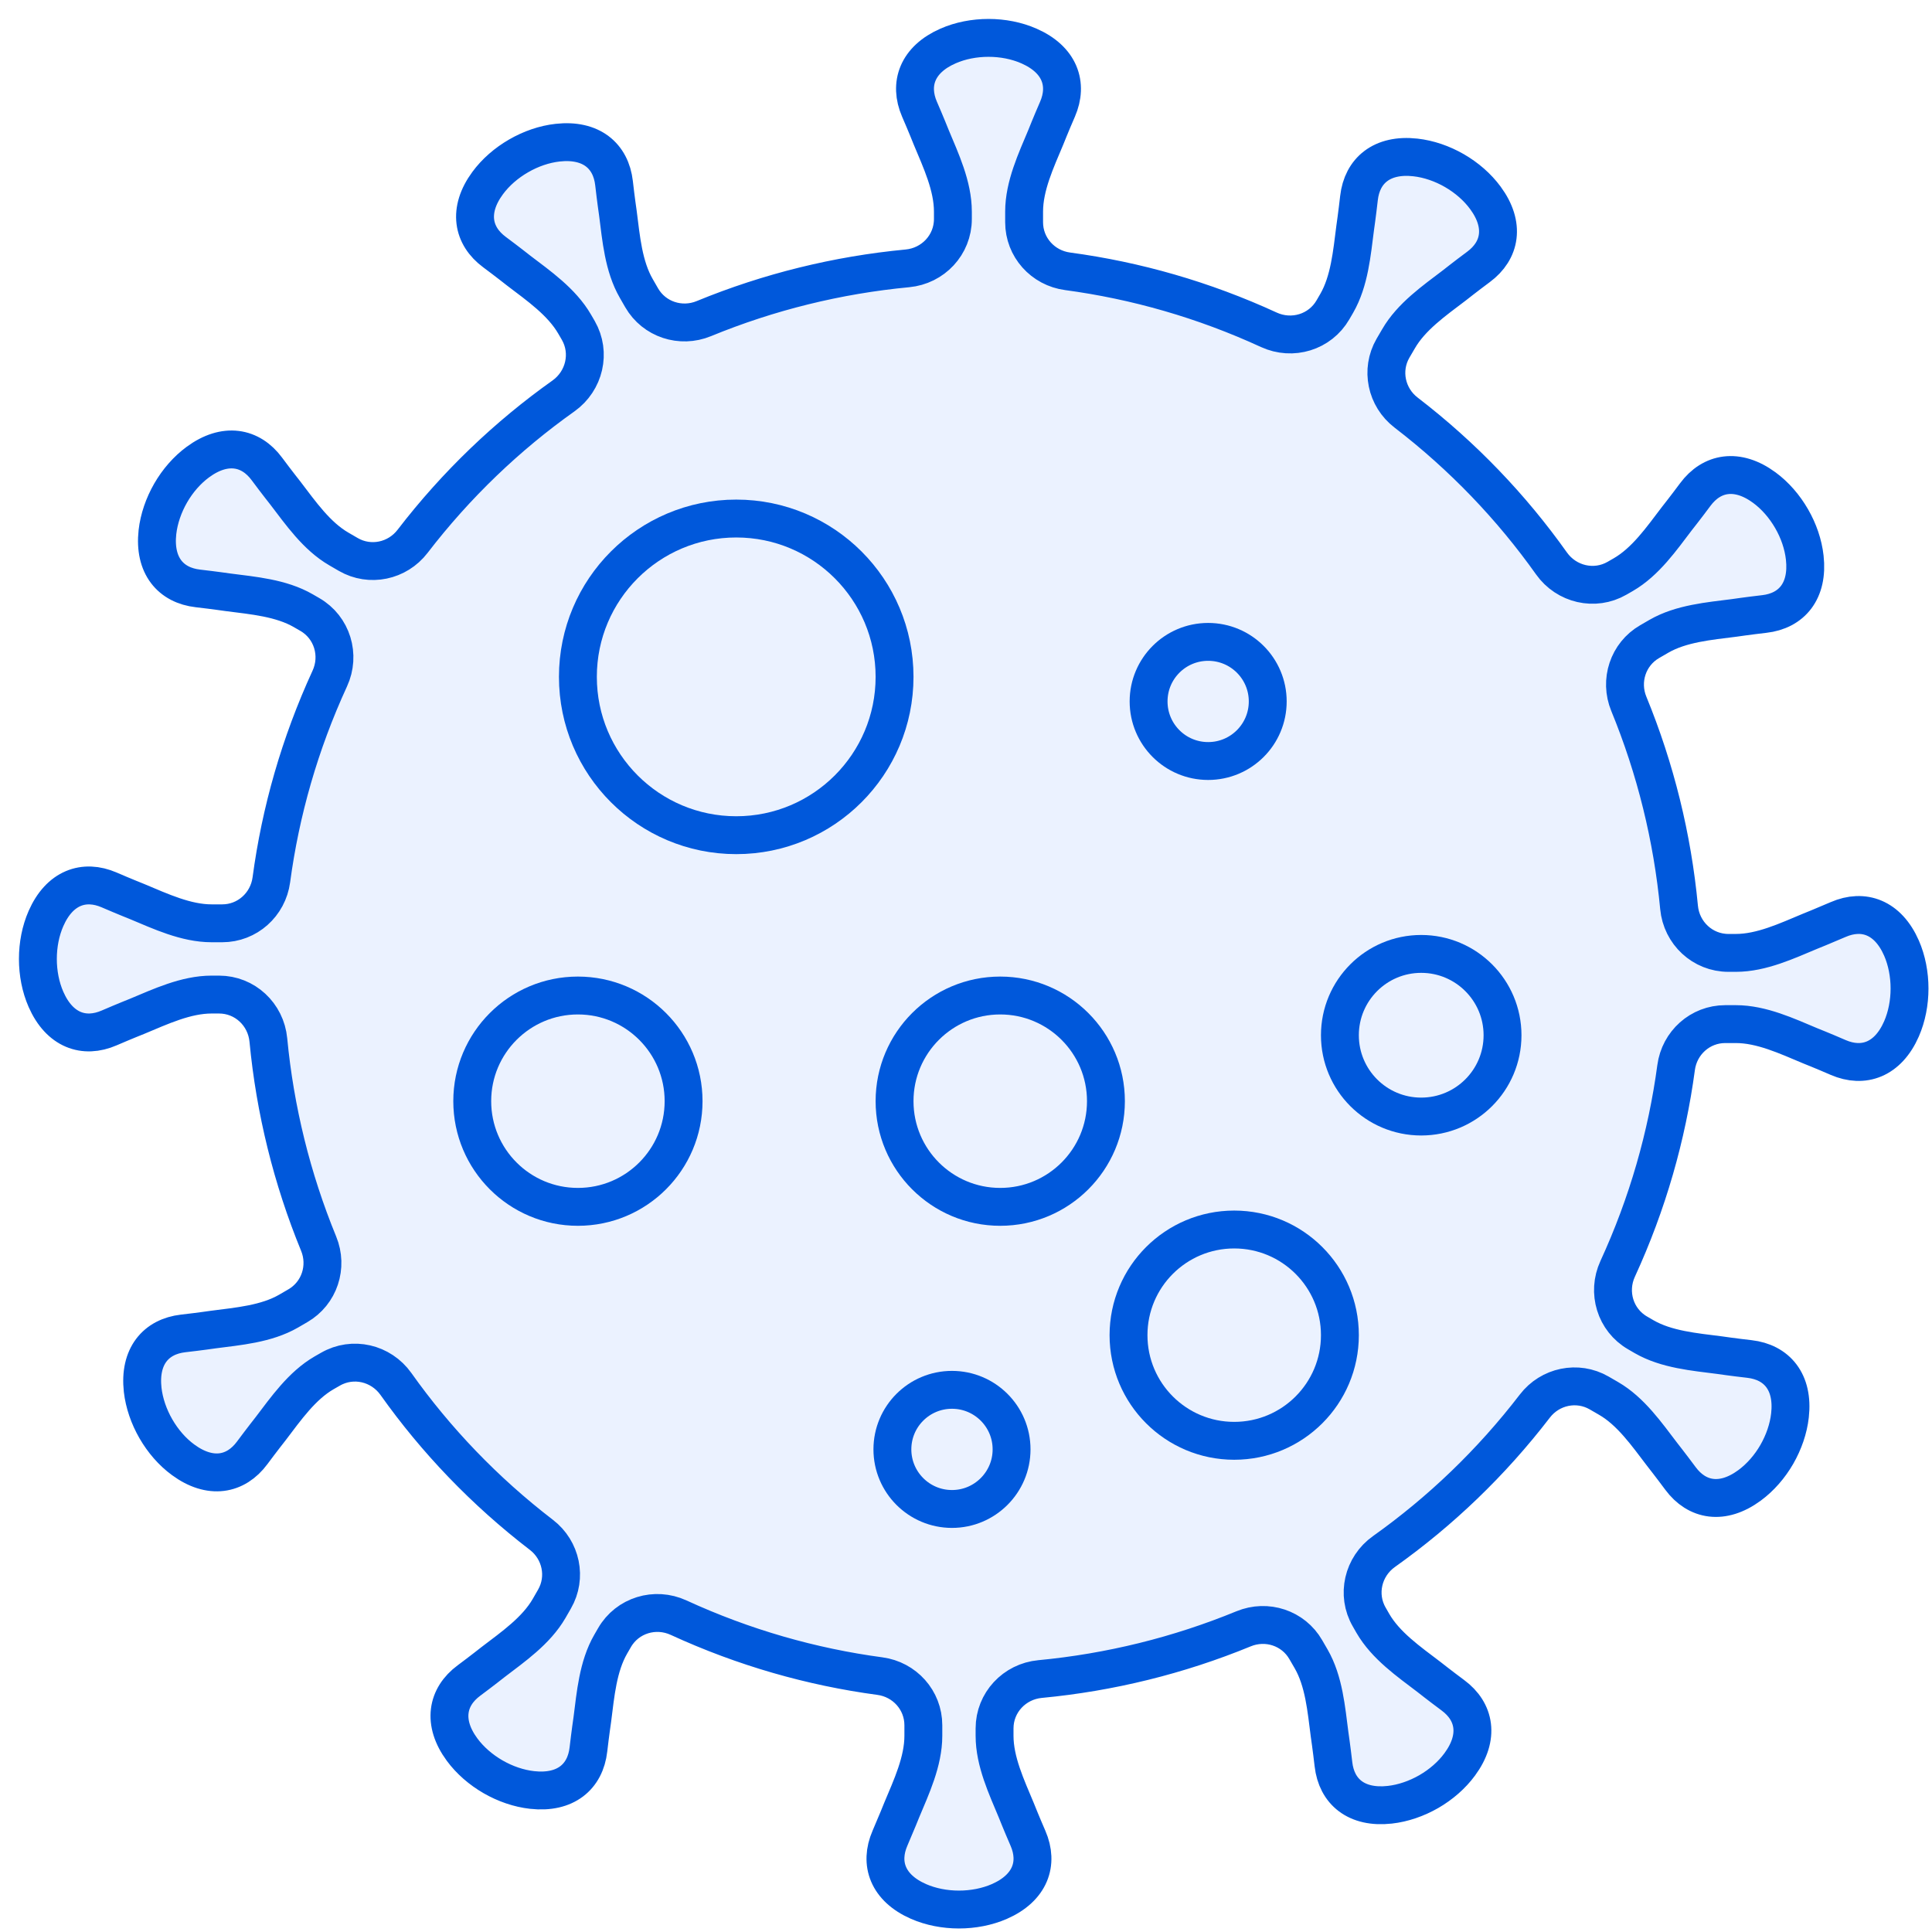
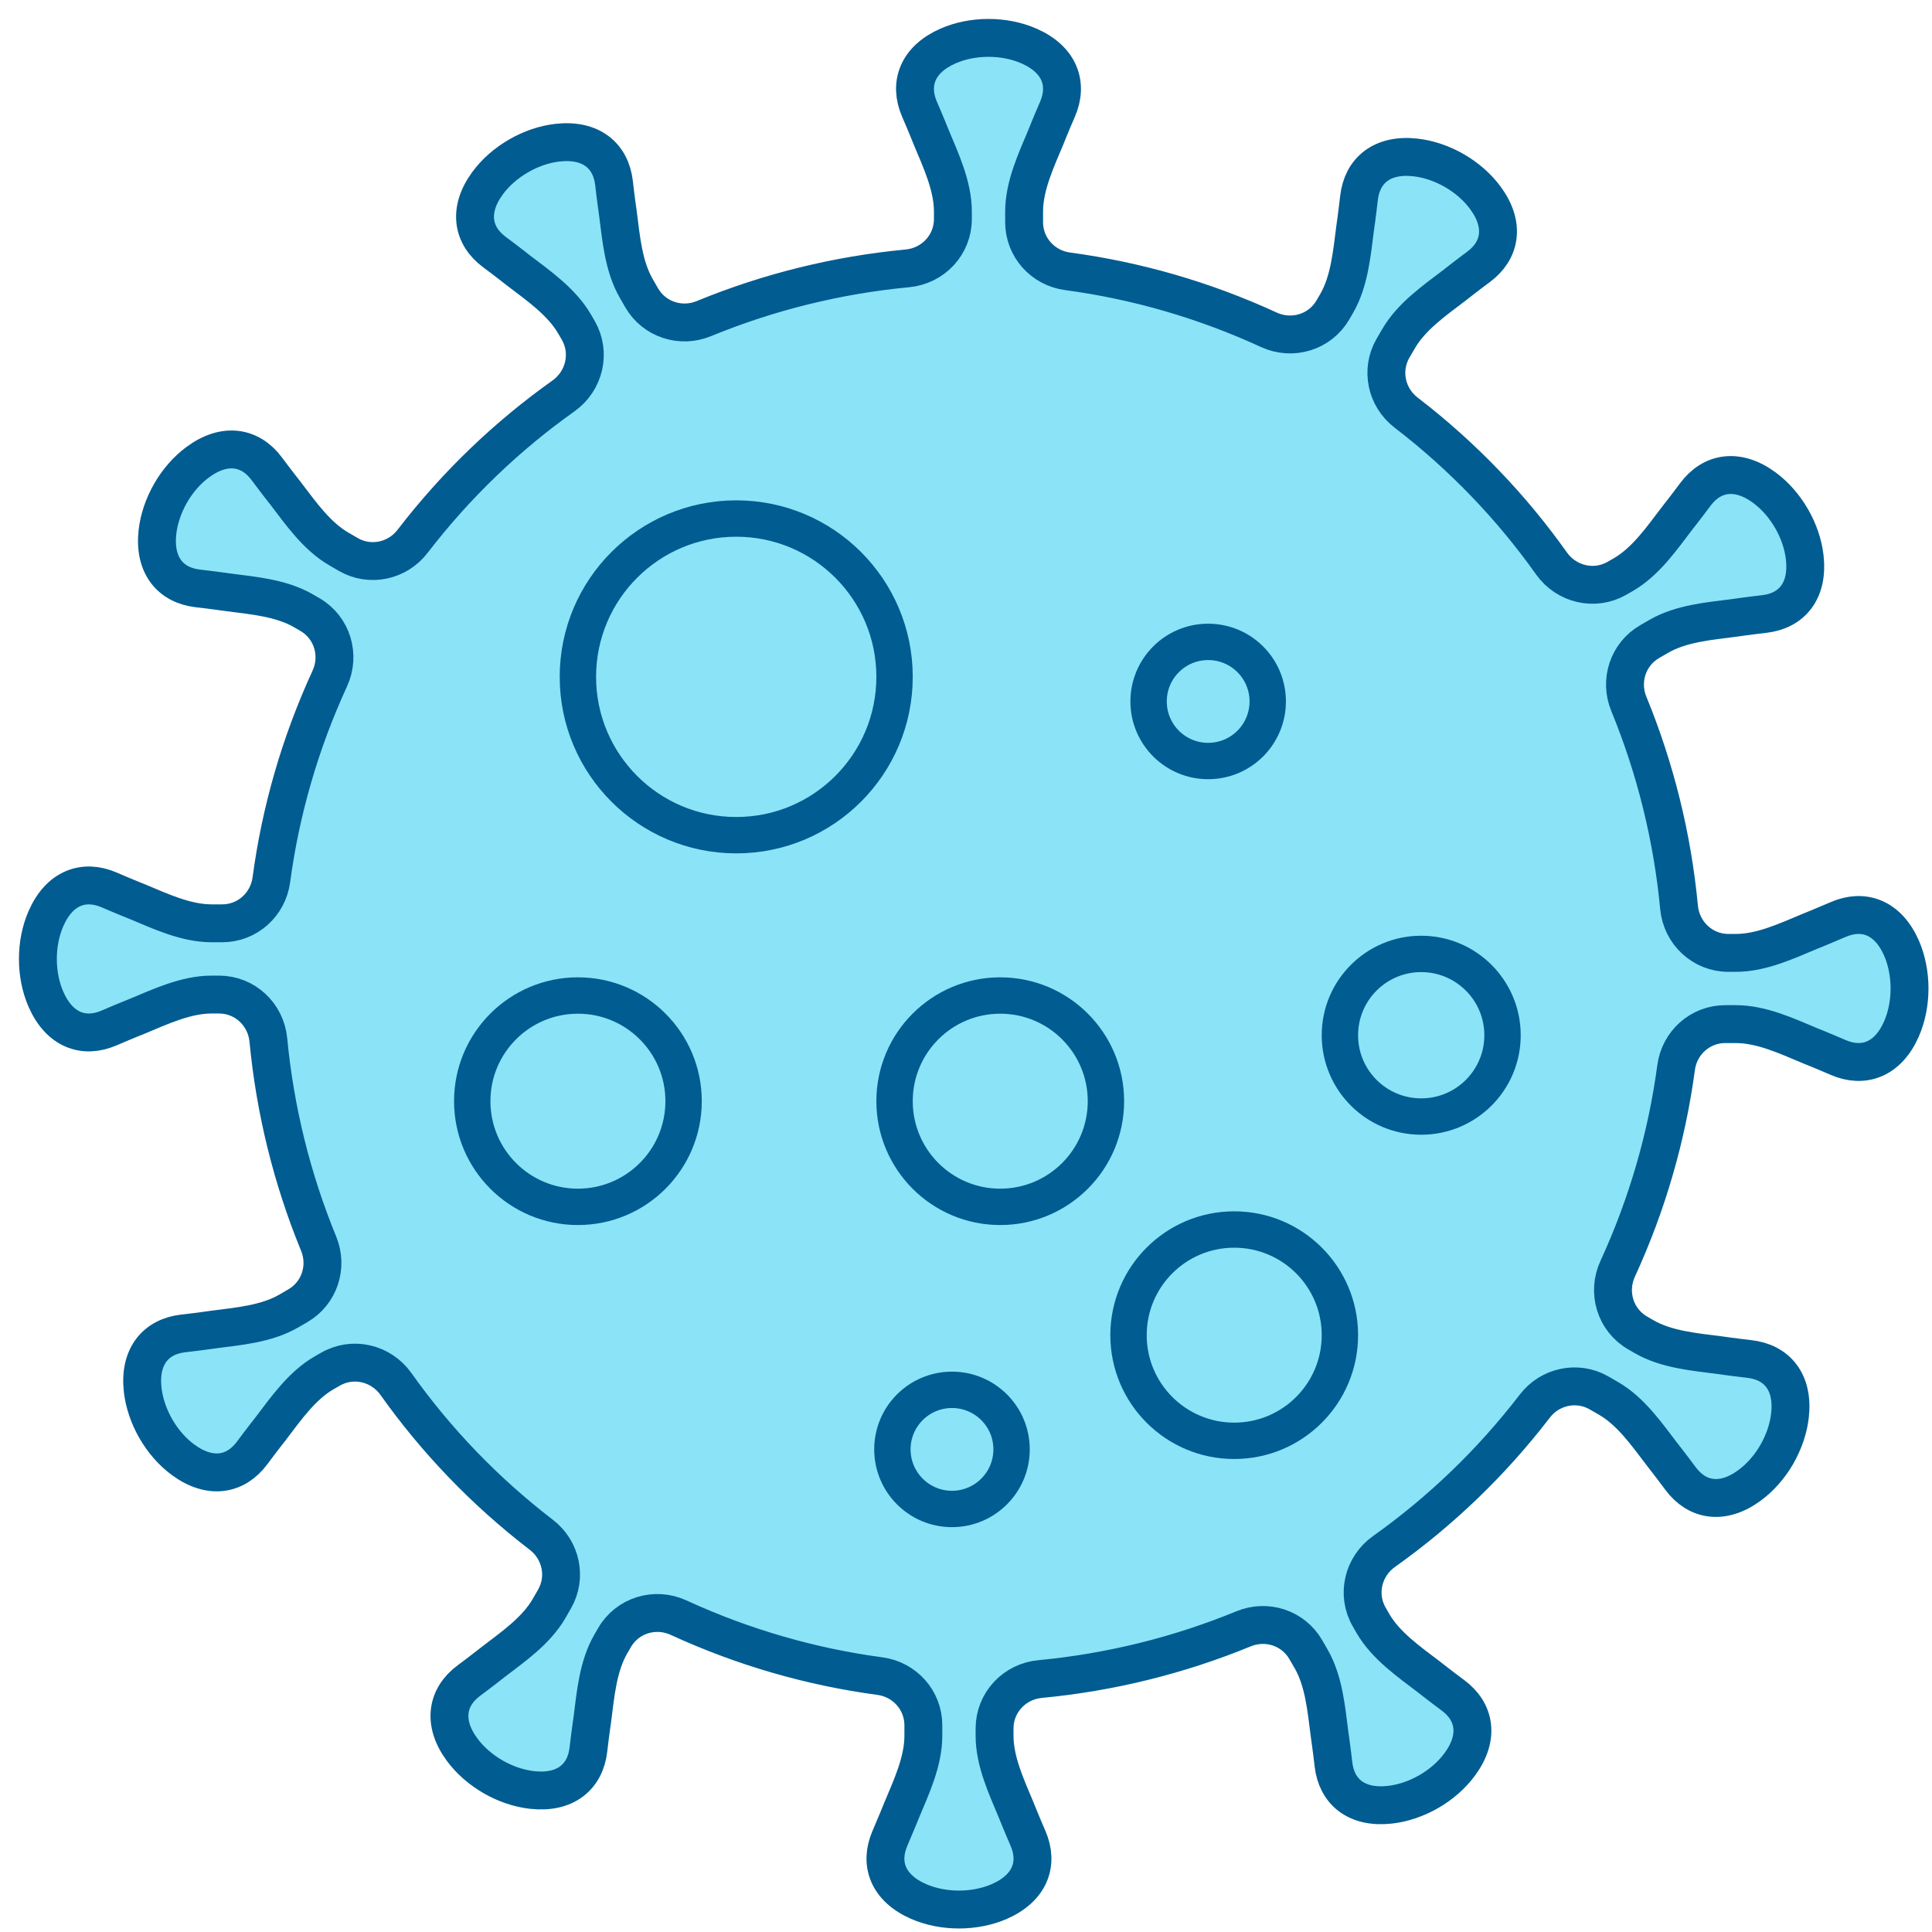
<svg xmlns="http://www.w3.org/2000/svg" width="51" height="51" viewBox="0 0 51 51" fill="none">
-   <path fill-rule="evenodd" clip-rule="evenodd" d="M50.194 25.026C49.837 24.213 49.19 23.984 48.524 24.273C48.129 24.444 47.786 24.581 47.786 24.581C47.171 24.837 46.5 25.154 45.822 25.154H45.626C44.945 25.154 44.387 24.631 44.323 23.953C44.148 22.105 43.701 20.293 42.996 18.578C42.746 17.968 42.975 17.268 43.546 16.938L43.791 16.796C44.379 16.457 45.118 16.396 45.779 16.311C45.779 16.311 46.145 16.257 46.572 16.208C47.294 16.126 47.739 15.603 47.641 14.721C47.602 14.368 47.479 14.011 47.293 13.69C47.107 13.368 46.86 13.082 46.574 12.872C45.858 12.346 45.184 12.471 44.751 13.055C44.495 13.4 44.265 13.69 44.265 13.69C43.861 14.22 43.439 14.829 42.851 15.169L42.686 15.264C42.096 15.604 41.35 15.429 40.956 14.874C39.901 13.388 38.616 12.042 37.117 10.891C36.593 10.489 36.441 9.766 36.77 9.195L36.915 8.947C37.253 8.358 37.863 7.936 38.393 7.532C38.393 7.532 38.683 7.302 39.028 7.046C39.612 6.614 39.737 5.938 39.211 5.224C39.001 4.938 38.715 4.69 38.393 4.504C38.072 4.319 37.715 4.195 37.362 4.156C36.48 4.058 35.957 4.504 35.874 5.226C35.826 5.653 35.773 6.018 35.773 6.018C35.687 6.679 35.625 7.418 35.287 8.006L35.187 8.178C34.846 8.769 34.114 8.99 33.495 8.706C31.774 7.914 29.985 7.404 28.183 7.162C27.527 7.075 27.034 6.527 27.034 5.866V5.587C27.034 4.908 27.35 4.237 27.607 3.622C27.607 3.622 27.743 3.279 27.915 2.884C28.204 2.218 27.974 1.57 27.161 1.214C26.836 1.071 26.465 1 26.094 1C25.723 1 25.351 1.071 25.026 1.214C24.214 1.57 23.984 2.218 24.273 2.884C24.445 3.279 24.581 3.622 24.581 3.622C24.837 4.237 25.154 4.908 25.154 5.587V5.782C25.154 6.463 24.631 7.02 23.953 7.084C22.106 7.259 20.293 7.706 18.579 8.411C17.969 8.662 17.268 8.433 16.938 7.861L16.797 7.616C16.457 7.028 16.396 6.29 16.311 5.629C16.311 5.629 16.257 5.263 16.209 4.835C16.127 4.114 15.604 3.668 14.721 3.766C14.369 3.805 14.011 3.929 13.69 4.115C13.369 4.3 13.083 4.547 12.872 4.834C12.346 5.549 12.472 6.225 13.055 6.656C13.401 6.913 13.69 7.142 13.69 7.142C14.22 7.546 14.829 7.969 15.169 8.556L15.265 8.721C15.605 9.312 15.429 10.057 14.874 10.452C13.389 11.506 12.042 12.792 10.891 14.29C10.489 14.814 9.766 14.967 9.195 14.637L8.947 14.493C8.358 14.153 7.937 13.544 7.532 13.015C7.532 13.015 7.302 12.725 7.046 12.38C6.615 11.796 5.939 11.671 5.224 12.197C4.938 12.407 4.69 12.693 4.505 13.014C4.32 13.336 4.196 13.693 4.156 14.046C4.059 14.928 4.504 15.451 5.226 15.533C5.653 15.582 6.019 15.635 6.019 15.635C6.68 15.721 7.419 15.782 8.006 16.121L8.179 16.221C8.769 16.561 8.991 17.294 8.705 17.913C7.914 19.633 7.404 21.423 7.163 23.225C7.075 23.88 6.527 24.373 5.866 24.373H5.587C4.908 24.373 4.237 24.057 3.622 23.8C3.622 23.8 3.279 23.664 2.884 23.493C2.218 23.204 1.571 23.433 1.214 24.246C1.071 24.572 1 24.942 1 25.314C1 25.685 1.071 26.056 1.214 26.382C1.571 27.194 2.218 27.424 2.884 27.134C3.279 26.963 3.622 26.827 3.622 26.827C4.237 26.571 4.908 26.254 5.587 26.254H5.782C6.463 26.254 7.02 26.776 7.084 27.454C7.26 29.302 7.707 31.114 8.411 32.829C8.662 33.439 8.433 34.139 7.861 34.469L7.617 34.611C7.029 34.95 6.29 35.011 5.63 35.097C5.63 35.097 5.263 35.151 4.835 35.199C4.114 35.282 3.669 35.804 3.766 36.687C3.806 37.039 3.93 37.396 4.115 37.717C4.301 38.039 4.547 38.325 4.834 38.535C5.549 39.061 6.225 38.936 6.657 38.352C6.913 38.007 7.142 37.717 7.142 37.717C7.546 37.187 7.969 36.578 8.556 36.239L8.722 36.144C9.313 35.803 10.057 35.978 10.452 36.534C11.506 38.019 12.792 39.365 14.291 40.516C14.815 40.918 14.967 41.641 14.637 42.212L14.494 42.461C14.153 43.049 13.544 43.471 13.015 43.875C13.015 43.875 12.725 44.105 12.38 44.361C11.796 44.793 11.671 45.469 12.197 46.184C12.407 46.469 12.693 46.717 13.015 46.903C13.336 47.088 13.694 47.212 14.046 47.251C14.928 47.349 15.451 46.903 15.533 46.181C15.582 45.754 15.636 45.389 15.636 45.389C15.721 44.728 15.782 43.989 16.122 43.401L16.222 43.228C16.562 42.639 17.294 42.417 17.913 42.702C19.633 43.493 21.423 44.003 23.226 44.245C23.88 44.332 24.374 44.88 24.374 45.542V45.821C24.374 46.5 24.058 47.171 23.801 47.786C23.801 47.786 23.664 48.129 23.493 48.524C23.204 49.19 23.433 49.837 24.247 50.194C24.572 50.336 24.943 50.407 25.313 50.407C25.685 50.407 26.056 50.336 26.382 50.194C27.195 49.837 27.425 49.19 27.135 48.524C26.963 48.129 26.827 47.786 26.827 47.786C26.571 47.171 26.254 46.5 26.254 45.821V45.625C26.254 44.945 26.777 44.387 27.454 44.323C29.302 44.148 31.114 43.701 32.829 42.996C33.44 42.745 34.14 42.975 34.469 43.546L34.611 43.791C34.95 44.379 35.011 45.118 35.097 45.778C35.097 45.778 35.151 46.145 35.2 46.572C35.282 47.293 35.804 47.739 36.687 47.641C37.039 47.602 37.396 47.478 37.718 47.293C38.039 47.107 38.325 46.86 38.535 46.573C39.061 45.858 38.937 45.183 38.353 44.751C38.008 44.495 37.717 44.265 37.717 44.265C37.187 43.861 36.578 43.439 36.239 42.851L36.144 42.685C35.803 42.096 35.978 41.35 36.534 40.956C38.019 39.901 39.365 38.616 40.516 37.117C40.918 36.593 41.641 36.441 42.212 36.77L42.461 36.914C43.049 37.253 43.471 37.862 43.876 38.392C43.876 38.392 44.105 38.683 44.361 39.028C44.794 39.612 45.469 39.736 46.184 39.21C46.469 39 46.718 38.714 46.903 38.393C47.088 38.071 47.212 37.714 47.251 37.362C47.35 36.479 46.903 35.957 46.181 35.874C45.755 35.826 45.389 35.772 45.389 35.772C44.728 35.687 43.99 35.625 43.401 35.286L43.229 35.186C42.639 34.846 42.417 34.113 42.702 33.495C43.493 31.774 44.003 29.984 44.245 28.182C44.332 27.527 44.881 27.034 45.542 27.034H45.822C46.5 27.034 47.171 27.35 47.786 27.607C47.786 27.607 48.129 27.743 48.524 27.915C49.19 28.203 49.837 27.974 50.194 27.161C50.336 26.835 50.407 26.465 50.407 26.094C50.407 25.723 50.336 25.351 50.194 25.026Z" fill="#EBF2FF" stroke="#0058DB" />
-   <path fill-rule="evenodd" clip-rule="evenodd" d="M23.614 17.867C23.614 20.175 21.743 22.047 19.435 22.047C17.127 22.047 15.255 20.175 15.255 17.867C15.255 15.559 17.127 13.688 19.435 13.688C21.743 13.688 23.614 15.559 23.614 17.867Z" stroke="#0058DB" />
-   <path fill-rule="evenodd" clip-rule="evenodd" d="M35.37 35.245C35.37 36.786 34.121 38.034 32.58 38.034C31.04 38.034 29.79 36.786 29.79 35.245C29.79 33.704 31.04 32.456 32.58 32.456C34.121 32.456 35.37 33.704 35.37 35.245Z" stroke="#0058DB" />
-   <path fill-rule="evenodd" clip-rule="evenodd" d="M18.045 29.068C18.045 30.609 16.796 31.858 15.255 31.858C13.715 31.858 12.466 30.609 12.466 29.068C12.466 27.528 13.715 26.279 15.255 26.279C16.796 26.279 18.045 27.528 18.045 29.068Z" stroke="#0058DB" />
-   <path fill-rule="evenodd" clip-rule="evenodd" d="M29.194 29.068C29.194 30.609 27.944 31.858 26.403 31.858C24.863 31.858 23.614 30.609 23.614 29.068C23.614 27.528 24.863 26.279 26.403 26.279C27.944 26.279 29.194 27.528 29.194 29.068Z" stroke="#0058DB" />
-   <path fill-rule="evenodd" clip-rule="evenodd" d="M39.663 27.328C39.663 28.513 38.702 29.474 37.516 29.474C36.33 29.474 35.37 28.513 35.37 27.328C35.37 26.143 36.33 25.181 37.516 25.181C38.702 25.181 39.663 26.143 39.663 27.328Z" stroke="#0058DB" />
-   <path fill-rule="evenodd" clip-rule="evenodd" d="M26.703 38.26C26.703 39.128 25.998 39.833 25.13 39.833C24.261 39.833 23.557 39.128 23.557 38.26C23.557 37.391 24.261 36.688 25.13 36.688C25.998 36.688 26.703 37.391 26.703 38.26Z" stroke="#0058DB" />
-   <path fill-rule="evenodd" clip-rule="evenodd" d="M33.465 18.516C33.465 19.385 32.761 20.089 31.892 20.089C31.023 20.089 30.32 19.385 30.32 18.516C30.32 17.648 31.023 16.944 31.892 16.944C32.761 16.944 33.465 17.648 33.465 18.516Z" stroke="#0058DB" />
+   <path fill-rule="evenodd" clip-rule="evenodd" d="M50.194 25.026C49.837 24.213 49.19 23.984 48.524 24.273C48.129 24.444 47.786 24.581 47.786 24.581C47.171 24.837 46.5 25.154 45.822 25.154H45.626C44.945 25.154 44.387 24.631 44.323 23.953C44.148 22.105 43.701 20.293 42.996 18.578C42.746 17.968 42.975 17.268 43.546 16.938L43.791 16.796C44.379 16.457 45.118 16.396 45.779 16.311C45.779 16.311 46.145 16.257 46.572 16.208C47.294 16.126 47.739 15.603 47.641 14.721C47.602 14.368 47.479 14.011 47.293 13.69C47.107 13.368 46.86 13.082 46.574 12.872C45.858 12.346 45.184 12.471 44.751 13.055C44.495 13.4 44.265 13.69 44.265 13.69C43.861 14.22 43.439 14.829 42.851 15.169L42.686 15.264C42.096 15.604 41.35 15.429 40.956 14.874C39.901 13.388 38.616 12.042 37.117 10.891C36.593 10.489 36.441 9.766 36.77 9.195L36.915 8.947C37.253 8.358 37.863 7.936 38.393 7.532C38.393 7.532 38.683 7.302 39.028 7.046C39.612 6.614 39.737 5.938 39.211 5.224C39.001 4.938 38.715 4.69 38.393 4.504C38.072 4.319 37.715 4.195 37.362 4.156C36.48 4.058 35.957 4.504 35.874 5.226C35.826 5.653 35.773 6.018 35.773 6.018C35.687 6.679 35.625 7.418 35.287 8.006L35.187 8.178C34.846 8.769 34.114 8.99 33.495 8.706C31.774 7.914 29.985 7.404 28.183 7.162C27.527 7.075 27.034 6.527 27.034 5.866V5.587C27.034 4.908 27.35 4.237 27.607 3.622C27.607 3.622 27.743 3.279 27.915 2.884C28.204 2.218 27.974 1.57 27.161 1.214C26.836 1.071 26.465 1 26.094 1C25.723 1 25.351 1.071 25.026 1.214C24.214 1.57 23.984 2.218 24.273 2.884C24.445 3.279 24.581 3.622 24.581 3.622C24.837 4.237 25.154 4.908 25.154 5.587V5.782C25.154 6.463 24.631 7.02 23.953 7.084C22.106 7.259 20.293 7.706 18.579 8.411C17.969 8.662 17.268 8.433 16.938 7.861L16.797 7.616C16.457 7.028 16.396 6.29 16.311 5.629C16.311 5.629 16.257 5.263 16.209 4.835C16.127 4.114 15.604 3.668 14.721 3.766C14.369 3.805 14.011 3.929 13.69 4.115C13.369 4.3 13.083 4.547 12.872 4.834C12.346 5.549 12.472 6.225 13.055 6.656C13.401 6.913 13.69 7.142 13.69 7.142C14.22 7.546 14.829 7.969 15.169 8.556L15.265 8.721C15.605 9.312 15.429 10.057 14.874 10.452C13.389 11.506 12.042 12.792 10.891 14.29C10.489 14.814 9.766 14.967 9.195 14.637L8.947 14.493C8.358 14.153 7.937 13.544 7.532 13.015C7.532 13.015 7.302 12.725 7.046 12.38C6.615 11.796 5.939 11.671 5.224 12.197C4.938 12.407 4.69 12.693 4.505 13.014C4.32 13.336 4.196 13.693 4.156 14.046C4.059 14.928 4.504 15.451 5.226 15.533C5.653 15.582 6.019 15.635 6.019 15.635C6.68 15.721 7.419 15.782 8.006 16.121L8.179 16.221C8.769 16.561 8.991 17.294 8.705 17.913C7.914 19.633 7.404 21.423 7.163 23.225C7.075 23.88 6.527 24.373 5.866 24.373H5.587C4.908 24.373 4.237 24.057 3.622 23.8C3.622 23.8 3.279 23.664 2.884 23.493C2.218 23.204 1.571 23.433 1.214 24.246C1.071 24.572 1 24.942 1 25.314C1 25.685 1.071 26.056 1.214 26.382C1.571 27.194 2.218 27.424 2.884 27.134C3.279 26.963 3.622 26.827 3.622 26.827C4.237 26.571 4.908 26.254 5.587 26.254H5.782C6.463 26.254 7.02 26.776 7.084 27.454C7.26 29.302 7.707 31.114 8.411 32.829C8.662 33.439 8.433 34.139 7.861 34.469L7.617 34.611C7.029 34.95 6.29 35.011 5.63 35.097C5.63 35.097 5.263 35.151 4.835 35.199C4.114 35.282 3.669 35.804 3.766 36.687C3.806 37.039 3.93 37.396 4.115 37.717C4.301 38.039 4.547 38.325 4.834 38.535C5.549 39.061 6.225 38.936 6.657 38.352C6.913 38.007 7.142 37.717 7.142 37.717C7.546 37.187 7.969 36.578 8.556 36.239L8.722 36.144C9.313 35.803 10.057 35.978 10.452 36.534C11.506 38.019 12.792 39.365 14.291 40.516C14.815 40.918 14.967 41.641 14.637 42.212L14.494 42.461C14.153 43.049 13.544 43.471 13.015 43.875C13.015 43.875 12.725 44.105 12.38 44.361C11.796 44.793 11.671 45.469 12.197 46.184C12.407 46.469 12.693 46.717 13.015 46.903C13.336 47.088 13.694 47.212 14.046 47.251C14.928 47.349 15.451 46.903 15.533 46.181C15.582 45.754 15.636 45.389 15.636 45.389C15.721 44.728 15.782 43.989 16.122 43.401L16.222 43.228C16.562 42.639 17.294 42.417 17.913 42.702C19.633 43.493 21.423 44.003 23.226 44.245C23.88 44.332 24.374 44.88 24.374 45.542V45.821C24.374 46.5 24.058 47.171 23.801 47.786C23.801 47.786 23.664 48.129 23.493 48.524C23.204 49.19 23.433 49.837 24.247 50.194C24.572 50.336 24.943 50.407 25.313 50.407C25.685 50.407 26.056 50.336 26.382 50.194C27.195 49.837 27.425 49.19 27.135 48.524C26.963 48.129 26.827 47.786 26.827 47.786C26.571 47.171 26.254 46.5 26.254 45.821V45.625C26.254 44.945 26.777 44.387 27.454 44.323C29.302 44.148 31.114 43.701 32.829 42.996C33.44 42.745 34.14 42.975 34.469 43.546L34.611 43.791C34.95 44.379 35.011 45.118 35.097 45.778C35.097 45.778 35.151 46.145 35.2 46.572C35.282 47.293 35.804 47.739 36.687 47.641C37.039 47.602 37.396 47.478 37.718 47.293C38.039 47.107 38.325 46.86 38.535 46.573C39.061 45.858 38.937 45.183 38.353 44.751C38.008 44.495 37.717 44.265 37.717 44.265C37.187 43.861 36.578 43.439 36.239 42.851L36.144 42.685C35.803 42.096 35.978 41.35 36.534 40.956C38.019 39.901 39.365 38.616 40.516 37.117C40.918 36.593 41.641 36.441 42.212 36.77L42.461 36.914C43.049 37.253 43.471 37.862 43.876 38.392C43.876 38.392 44.105 38.683 44.361 39.028C44.794 39.612 45.469 39.736 46.184 39.21C46.469 39 46.718 38.714 46.903 38.393C47.088 38.071 47.212 37.714 47.251 37.362C47.35 36.479 46.903 35.957 46.181 35.874C45.755 35.826 45.389 35.772 45.389 35.772C44.728 35.687 43.99 35.625 43.401 35.286L43.229 35.186C42.639 34.846 42.417 34.113 42.702 33.495C43.493 31.774 44.003 29.984 44.245 28.182C44.332 27.527 44.881 27.034 45.542 27.034H45.822C46.5 27.034 47.171 27.35 47.786 27.607C47.786 27.607 48.129 27.743 48.524 27.915C49.19 28.203 49.837 27.974 50.194 27.161C50.336 26.835 50.407 26.465 50.407 26.094C50.407 25.723 50.336 25.351 50.194 25.026Z" fill="#8BE3F7" stroke="#005C91" />
+   <path fill-rule="evenodd" clip-rule="evenodd" d="M23.614 17.867C23.614 20.175 21.743 22.047 19.435 22.047C17.127 22.047 15.255 20.175 15.255 17.867C15.255 15.559 17.127 13.688 19.435 13.688C21.743 13.688 23.614 15.559 23.614 17.867Z" stroke="#005C91" stroke-width="0.96" />
+   <path fill-rule="evenodd" clip-rule="evenodd" d="M35.37 35.245C35.37 36.786 34.121 38.034 32.58 38.034C31.04 38.034 29.79 36.786 29.79 35.245C29.79 33.704 31.04 32.456 32.58 32.456C34.121 32.456 35.37 33.704 35.37 35.245Z" stroke="#005C91" stroke-width="0.96" />
+   <path fill-rule="evenodd" clip-rule="evenodd" d="M18.045 29.068C18.045 30.609 16.796 31.858 15.255 31.858C13.715 31.858 12.466 30.609 12.466 29.068C12.466 27.528 13.715 26.279 15.255 26.279C16.796 26.279 18.045 27.528 18.045 29.068Z" stroke="#005C91" stroke-width="0.96" />
+   <path fill-rule="evenodd" clip-rule="evenodd" d="M29.194 29.068C29.194 30.609 27.944 31.858 26.403 31.858C24.863 31.858 23.614 30.609 23.614 29.068C23.614 27.528 24.863 26.279 26.403 26.279C27.944 26.279 29.194 27.528 29.194 29.068Z" stroke="#005C91" stroke-width="0.96" />
+   <path fill-rule="evenodd" clip-rule="evenodd" d="M39.663 27.328C39.663 28.513 38.702 29.474 37.516 29.474C36.33 29.474 35.37 28.513 35.37 27.328C35.37 26.143 36.33 25.181 37.516 25.181C38.702 25.181 39.663 26.143 39.663 27.328Z" stroke="#005C91" stroke-width="0.96" />
+   <path fill-rule="evenodd" clip-rule="evenodd" d="M26.703 38.26C26.703 39.128 25.998 39.833 25.13 39.833C24.261 39.833 23.557 39.128 23.557 38.26C23.557 37.391 24.261 36.688 25.13 36.688C25.998 36.688 26.703 37.391 26.703 38.26Z" stroke="#005C91" stroke-width="0.96" />
+   <path fill-rule="evenodd" clip-rule="evenodd" d="M33.465 18.516C33.465 19.385 32.761 20.089 31.892 20.089C31.023 20.089 30.32 19.385 30.32 18.516C30.32 17.648 31.023 16.944 31.892 16.944C32.761 16.944 33.465 17.648 33.465 18.516Z" stroke="#005C91" stroke-width="0.96" />
</svg>
